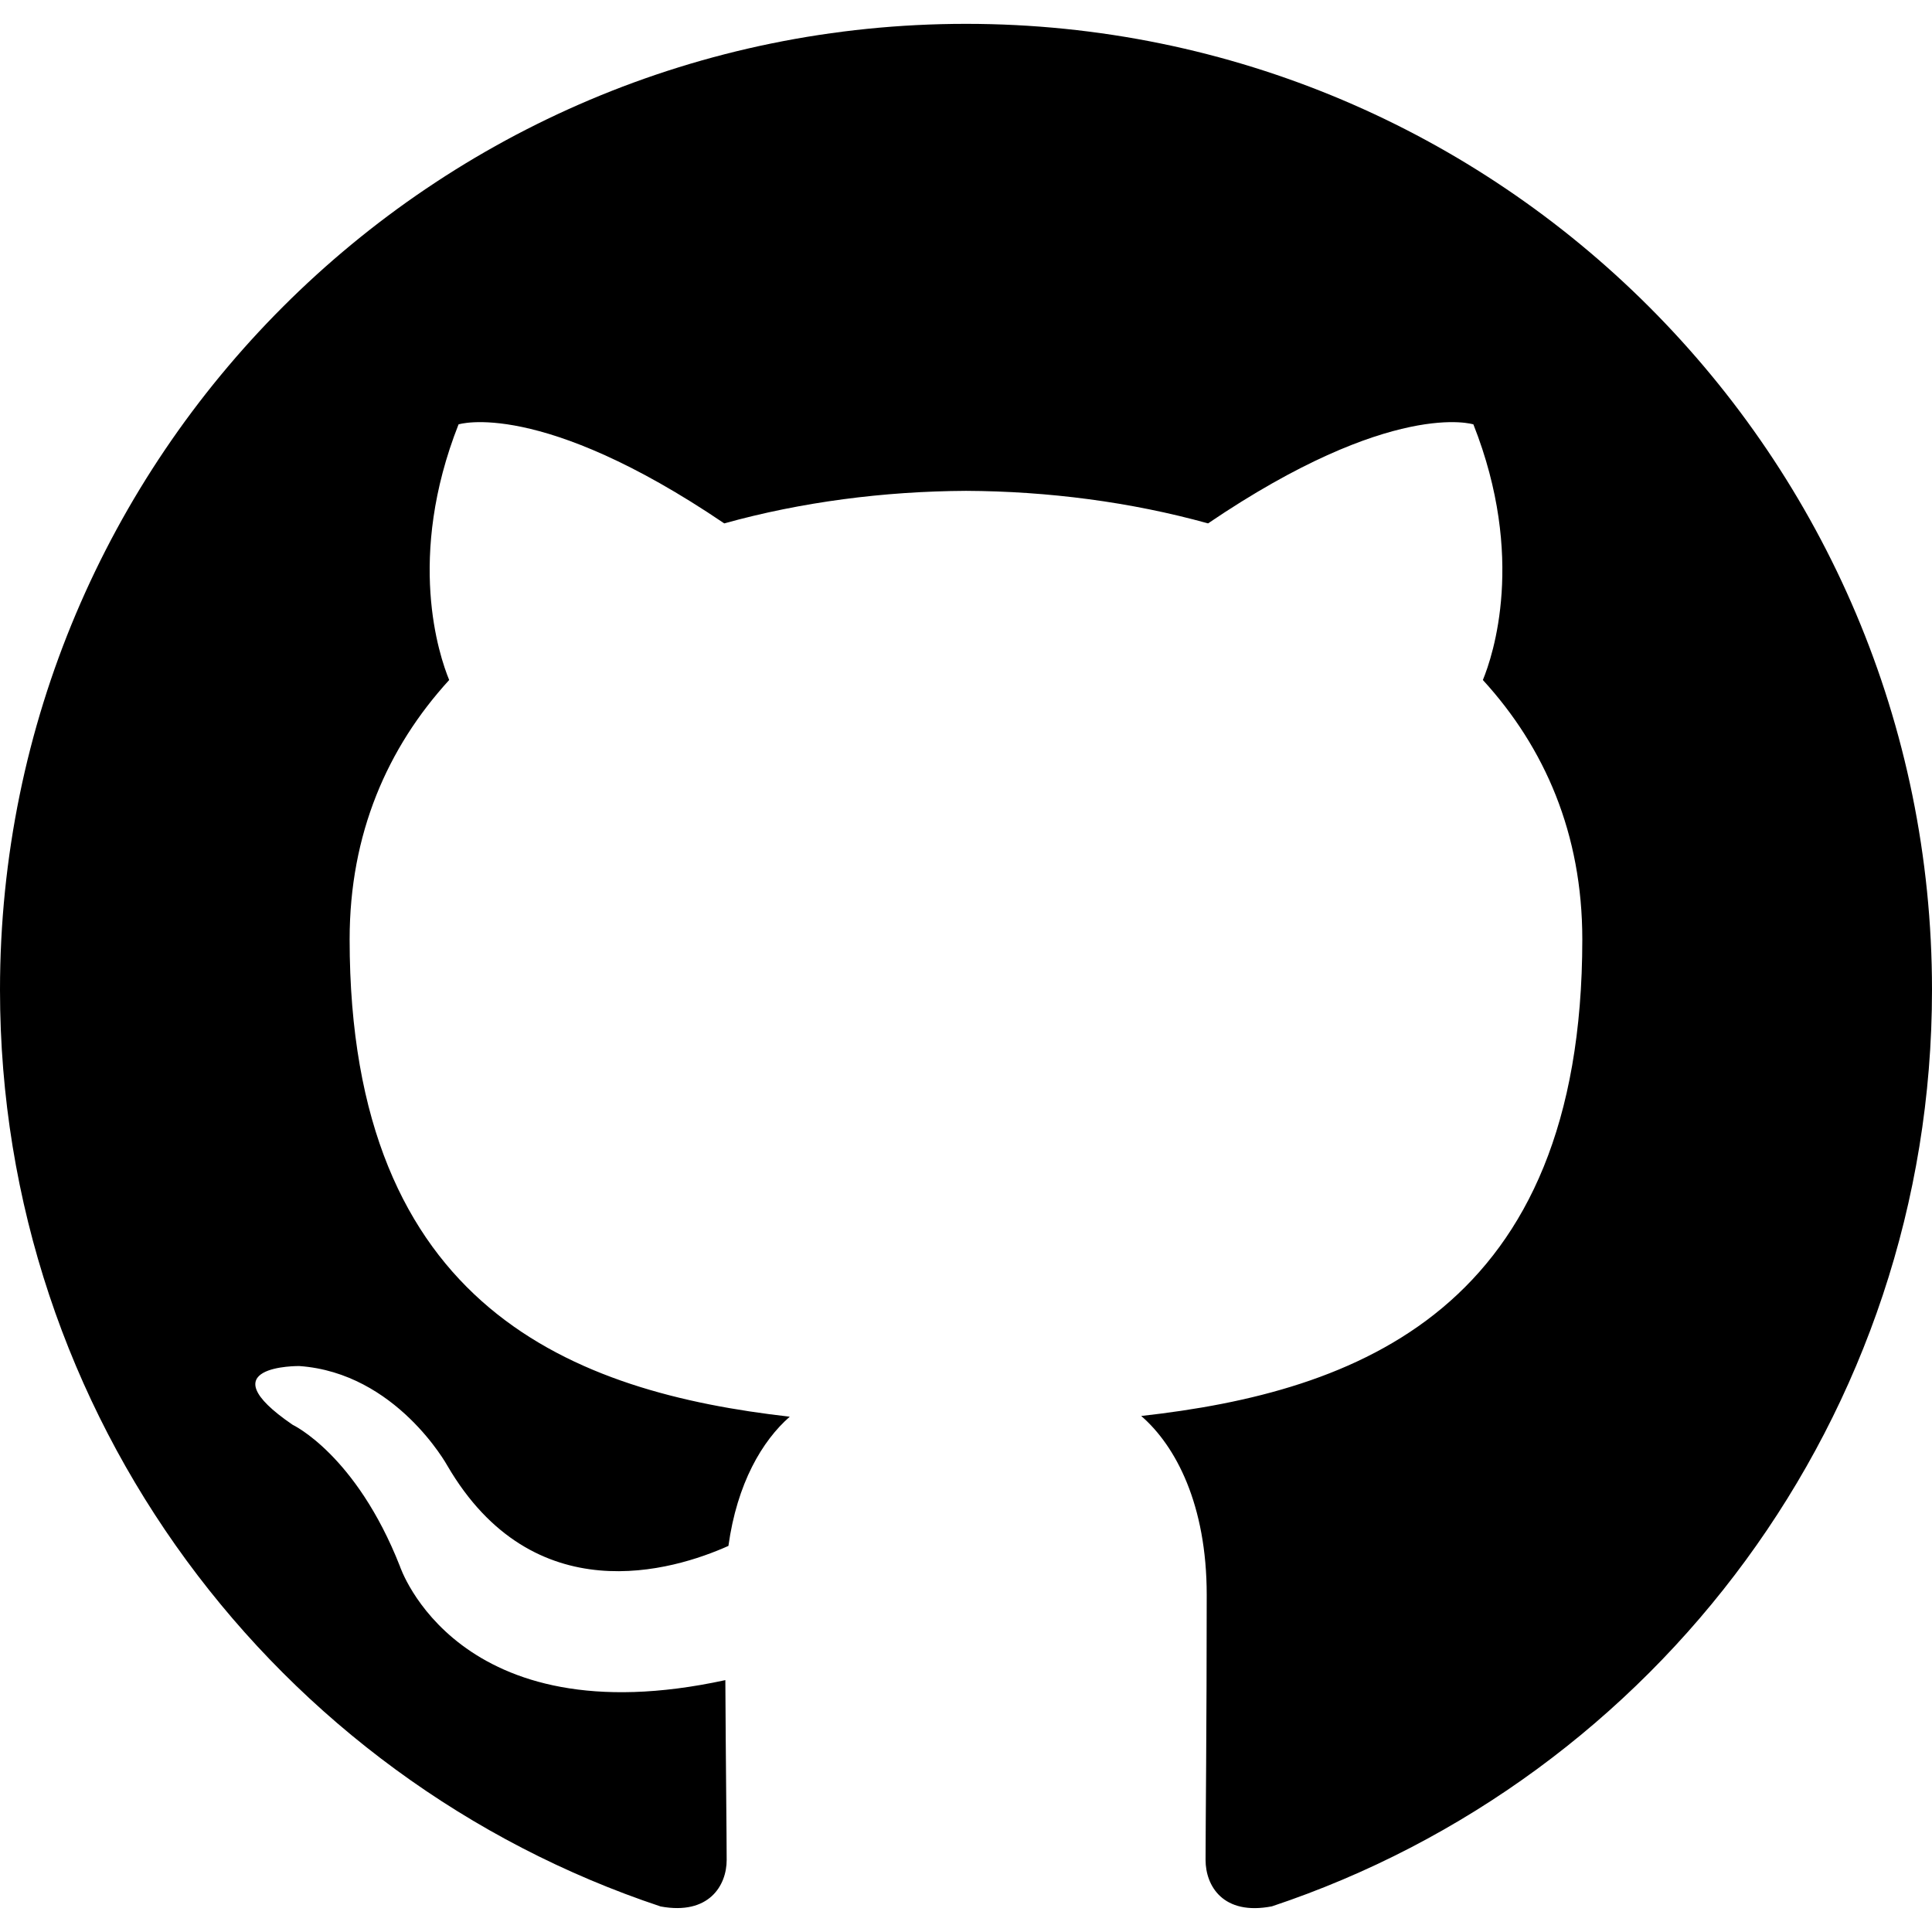
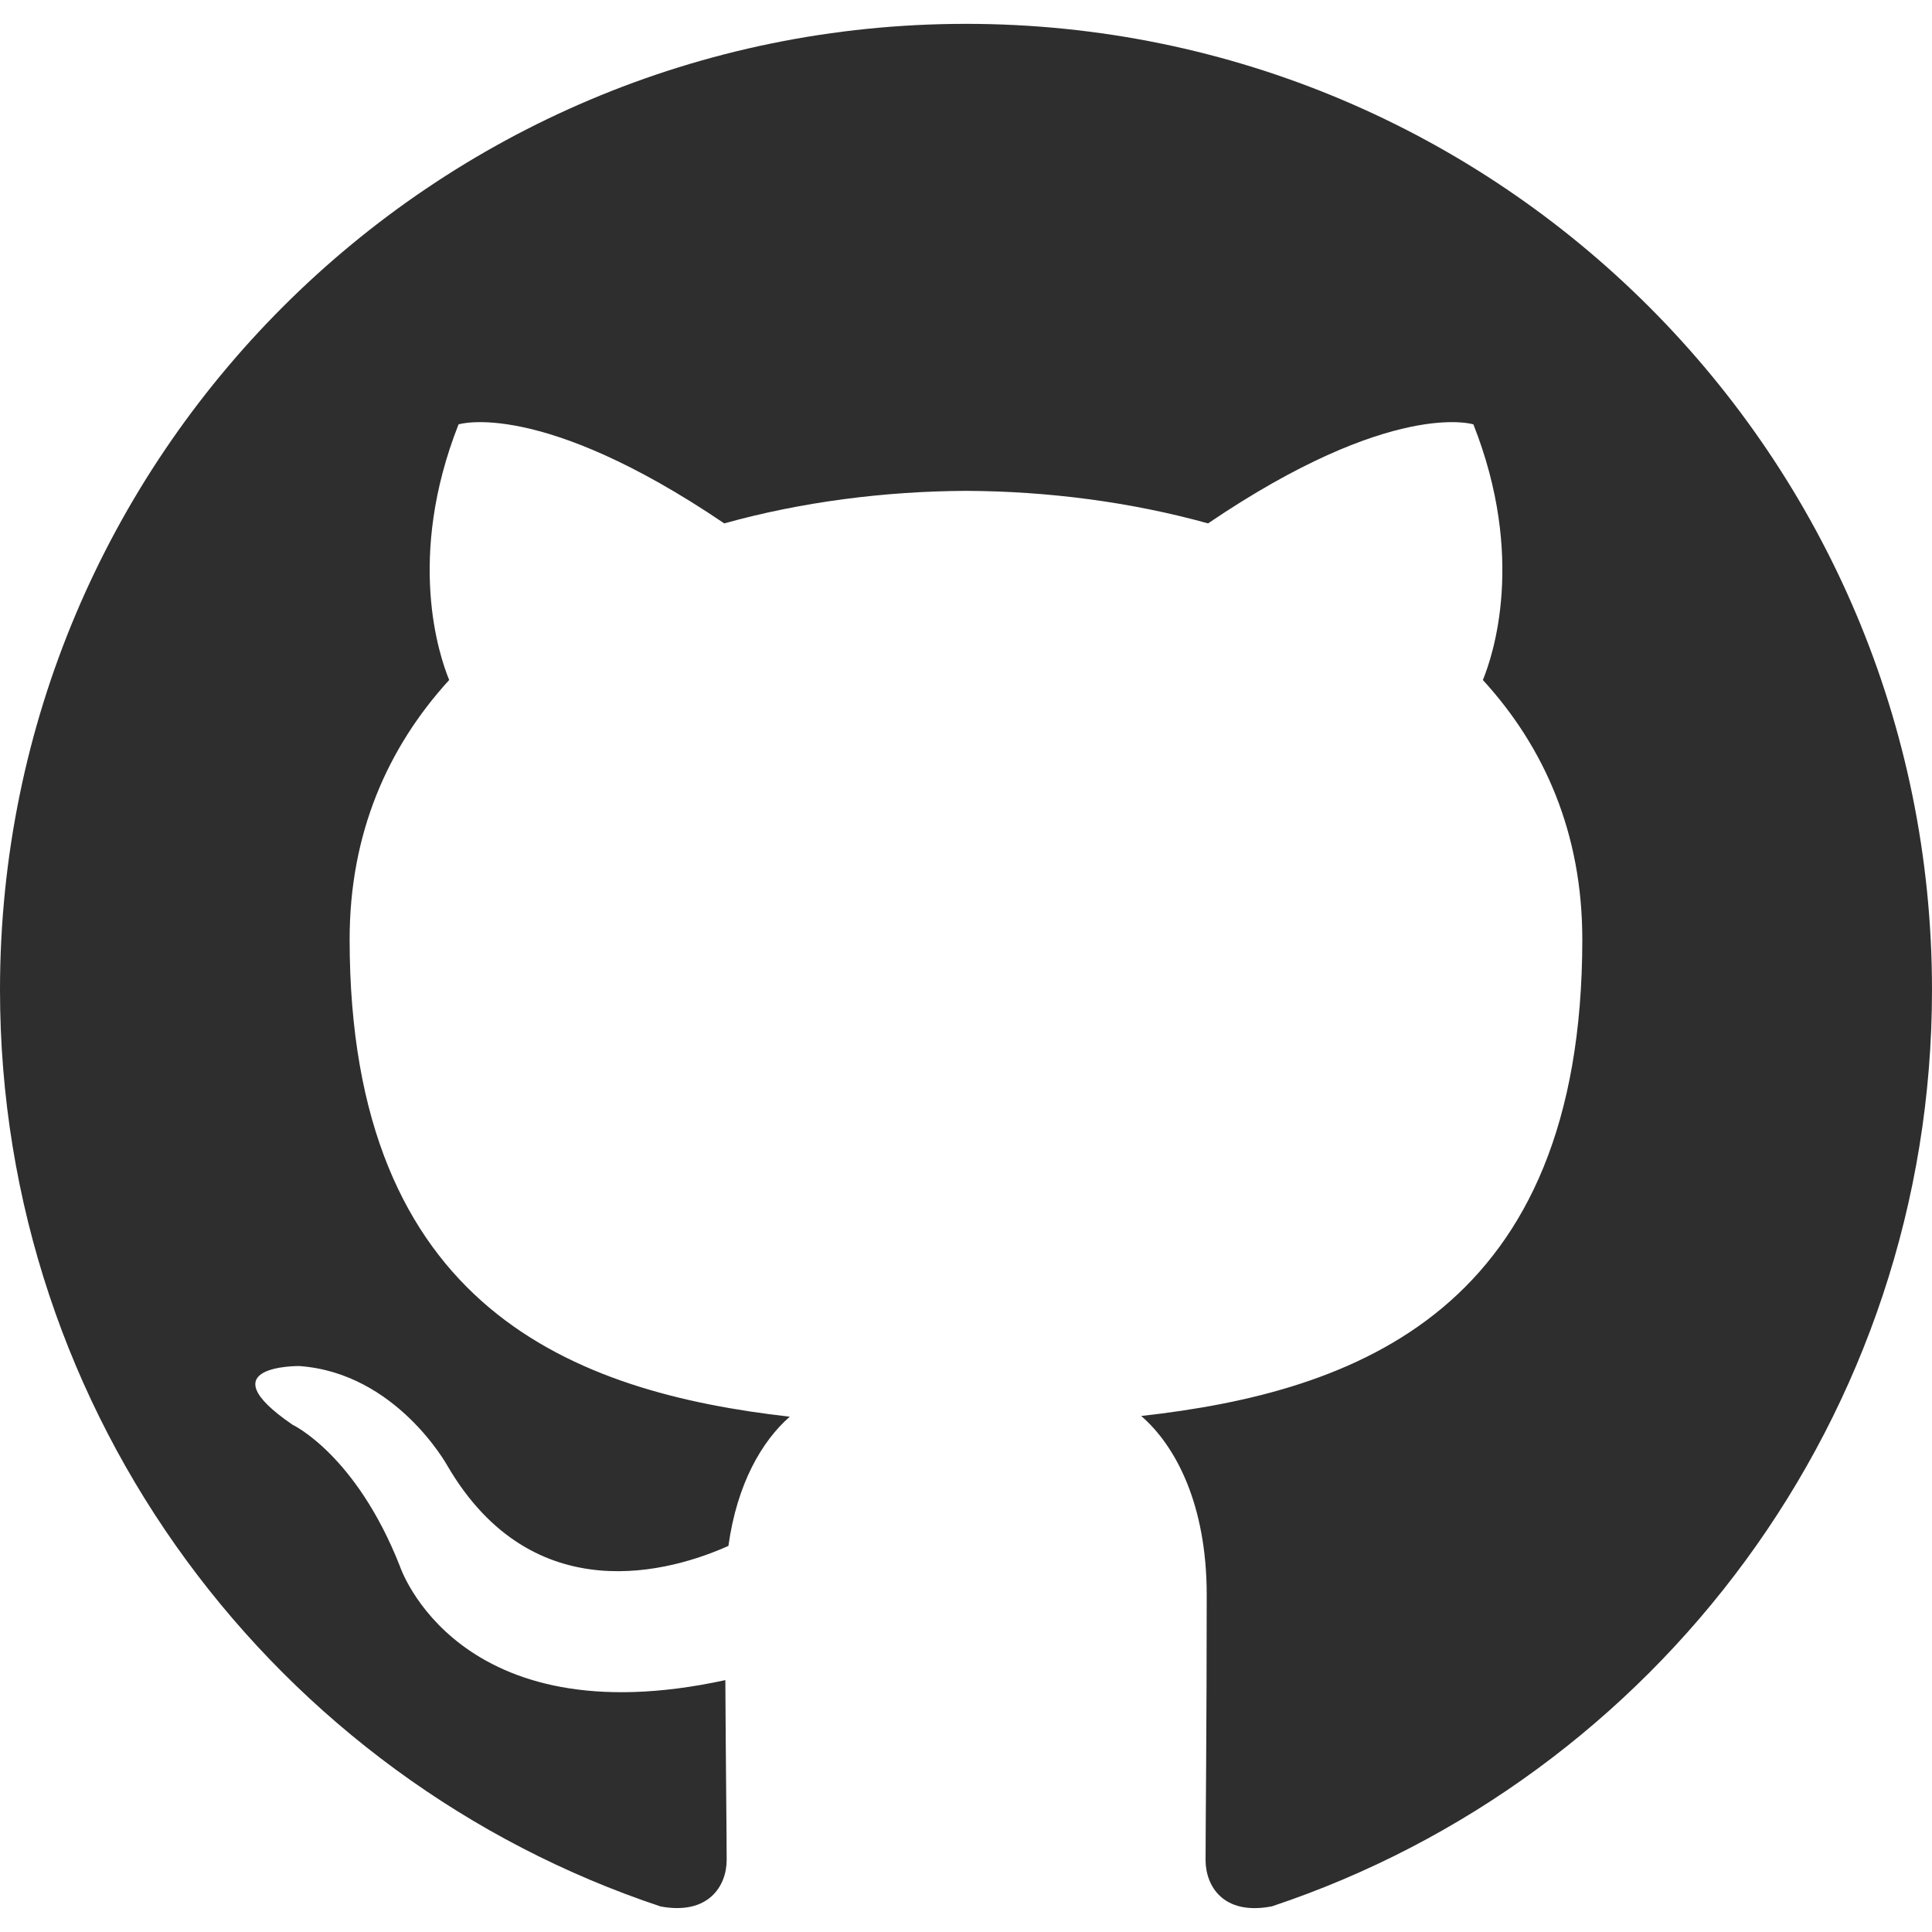
- <svg xmlns="http://www.w3.org/2000/svg" version="1.1" width="32" height="32" viewBox="0 0 32 32">
+ <svg xmlns="http://www.w3.org/2000/svg" version="1.1" width="32" height="32" viewBox="0 0 32 32" fill="#2e2e2e">
  <path d="M16 0.395c-8.836 0-16 7.163-16 16 0 7.069 4.585 13.067 10.942 15.182 0.8 0.148 1.094-0.347 1.094-0.77 0-0.381-0.015-1.642-0.022-2.979-4.452 0.968-5.391-1.888-5.391-1.888-0.728-1.849-1.776-2.341-1.776-2.341-1.452-0.993 0.11-0.973 0.11-0.973 1.606 0.113 2.452 1.649 2.452 1.649 1.427 2.446 3.743 1.739 4.656 1.33 0.143-1.034 0.558-1.74 1.016-2.14-3.554-0.404-7.29-1.777-7.29-7.907 0-1.747 0.625-3.174 1.649-4.295-0.166-0.403-0.714-2.030 0.155-4.234 0 0 1.344-0.43 4.401 1.64 1.276-0.355 2.645-0.532 4.005-0.539 1.359 0.006 2.729 0.184 4.008 0.539 3.054-2.070 4.395-1.64 4.395-1.64 0.871 2.204 0.323 3.831 0.157 4.234 1.026 1.12 1.647 2.548 1.647 4.295 0 6.145-3.743 7.498-7.306 7.895 0.574 0.497 1.085 1.47 1.085 2.963 0 2.141-0.019 3.864-0.019 4.391 0 0.426 0.288 0.925 1.099 0.768 6.354-2.118 10.933-8.113 10.933-15.18 0-8.837-7.164-16-16-16z" />
</svg>
